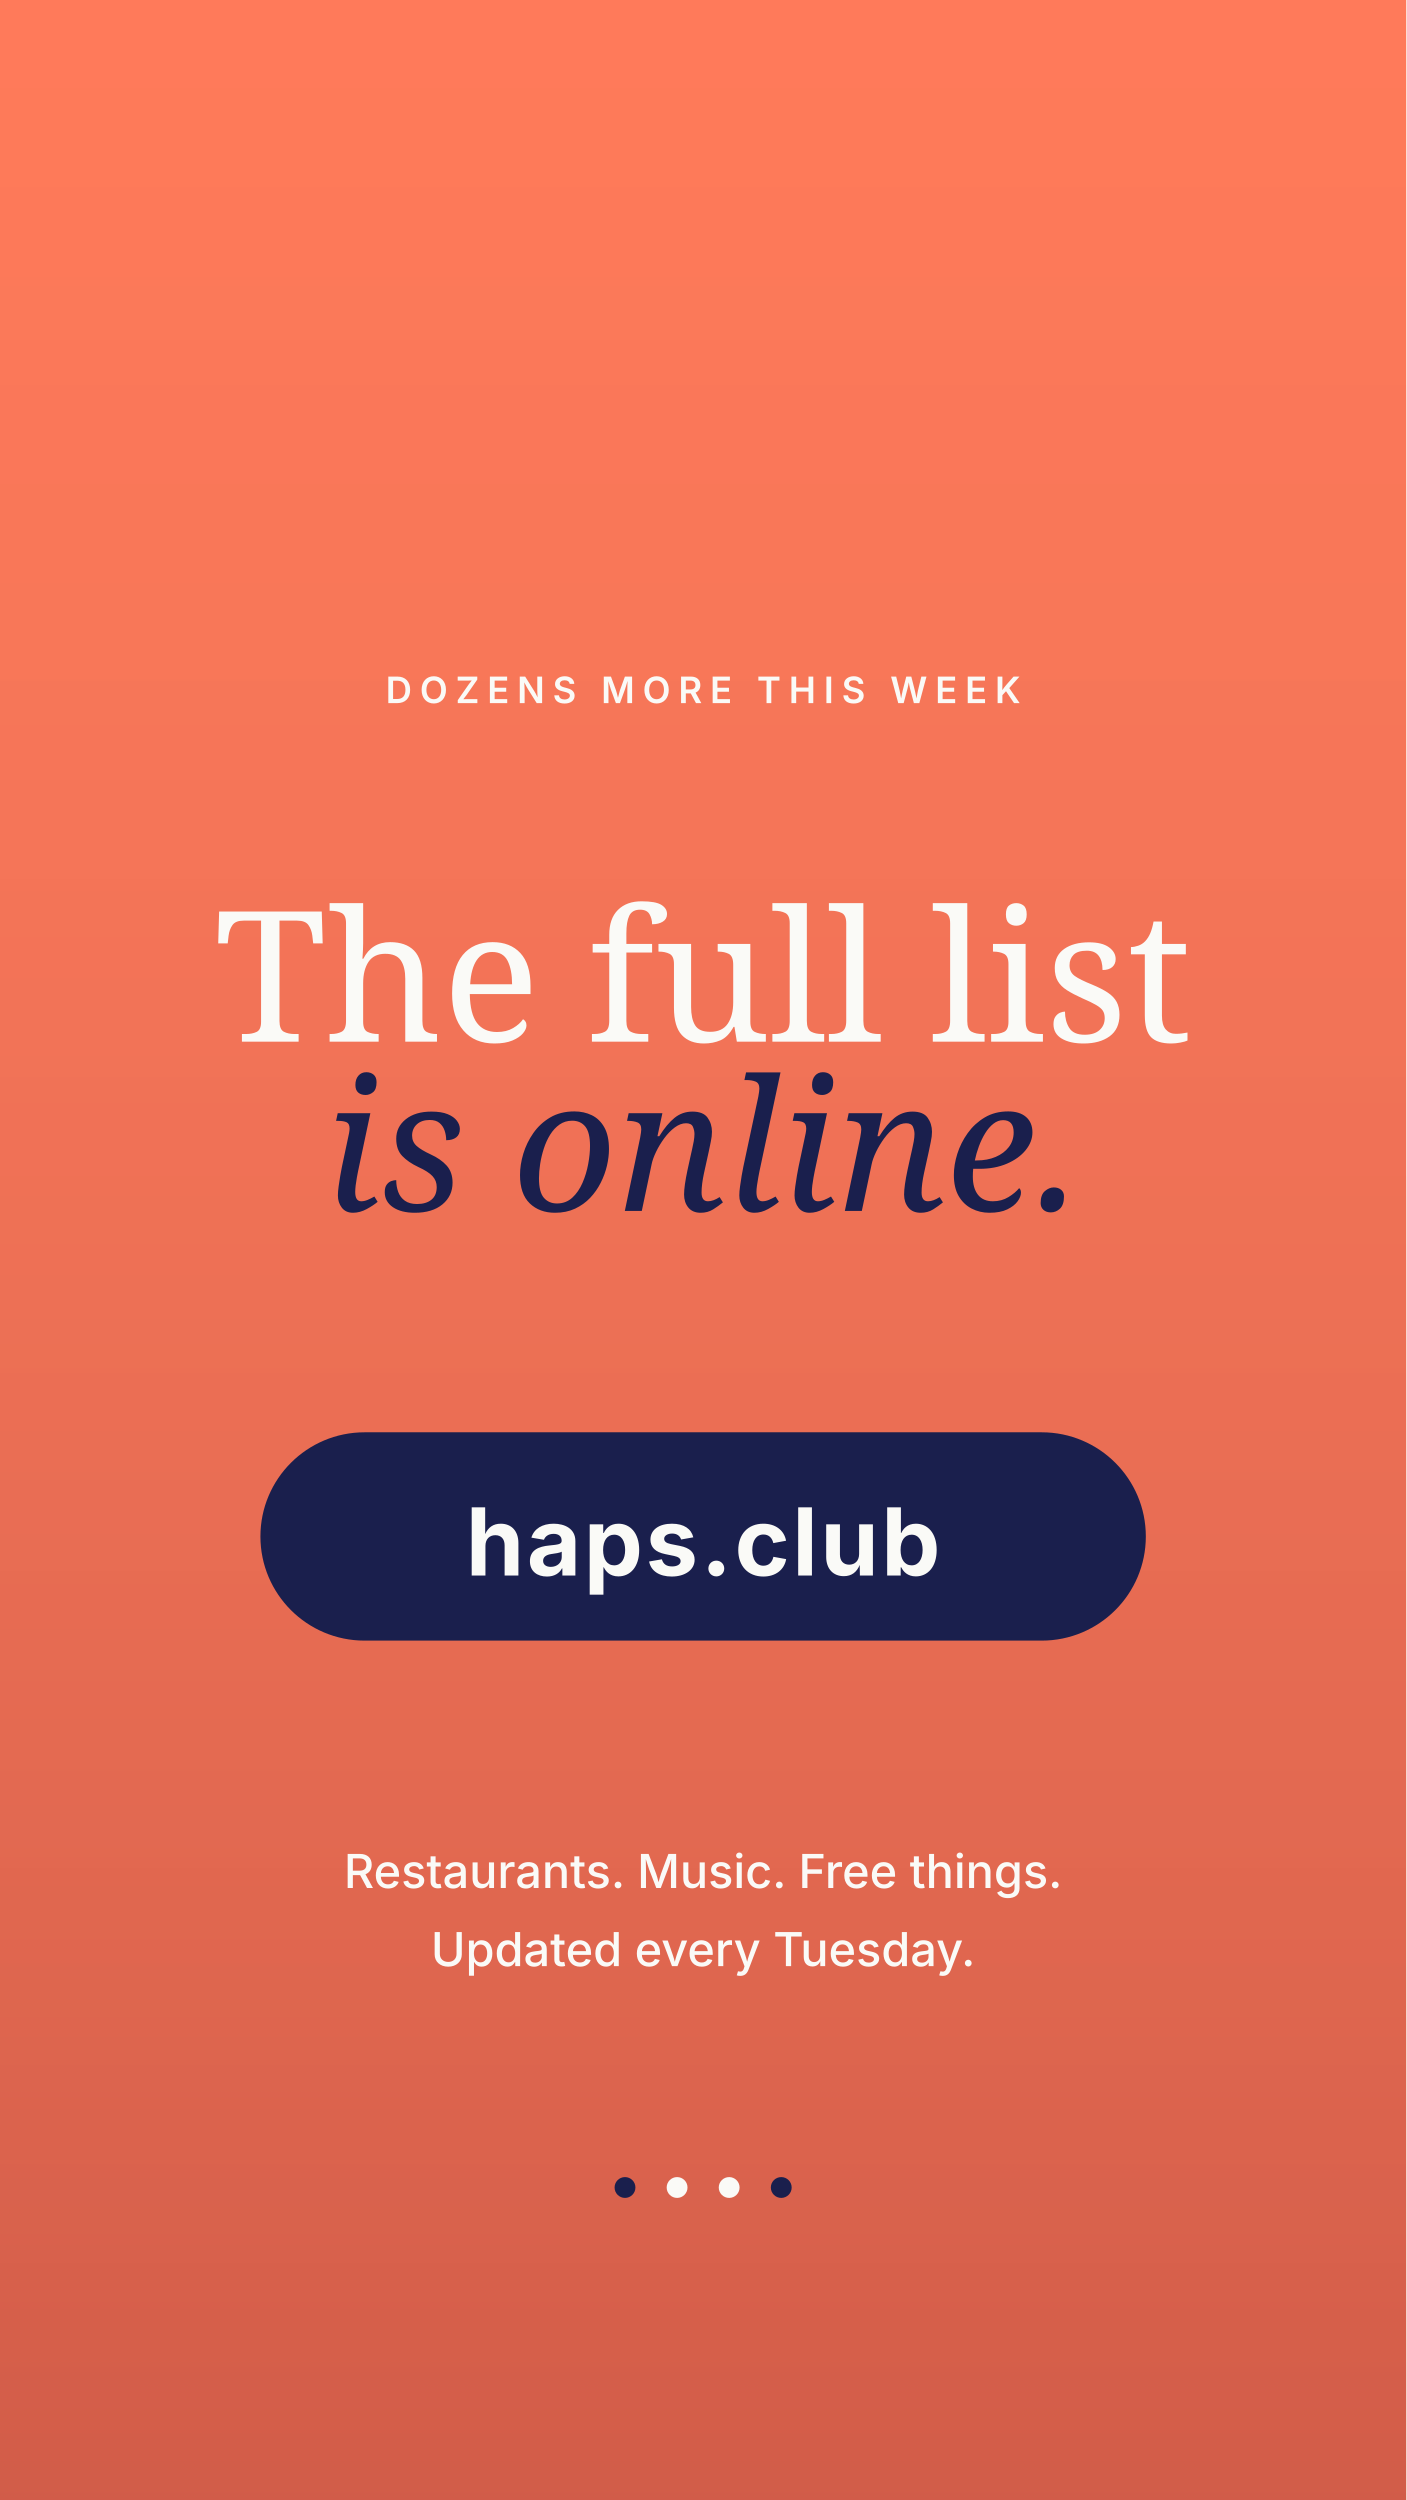
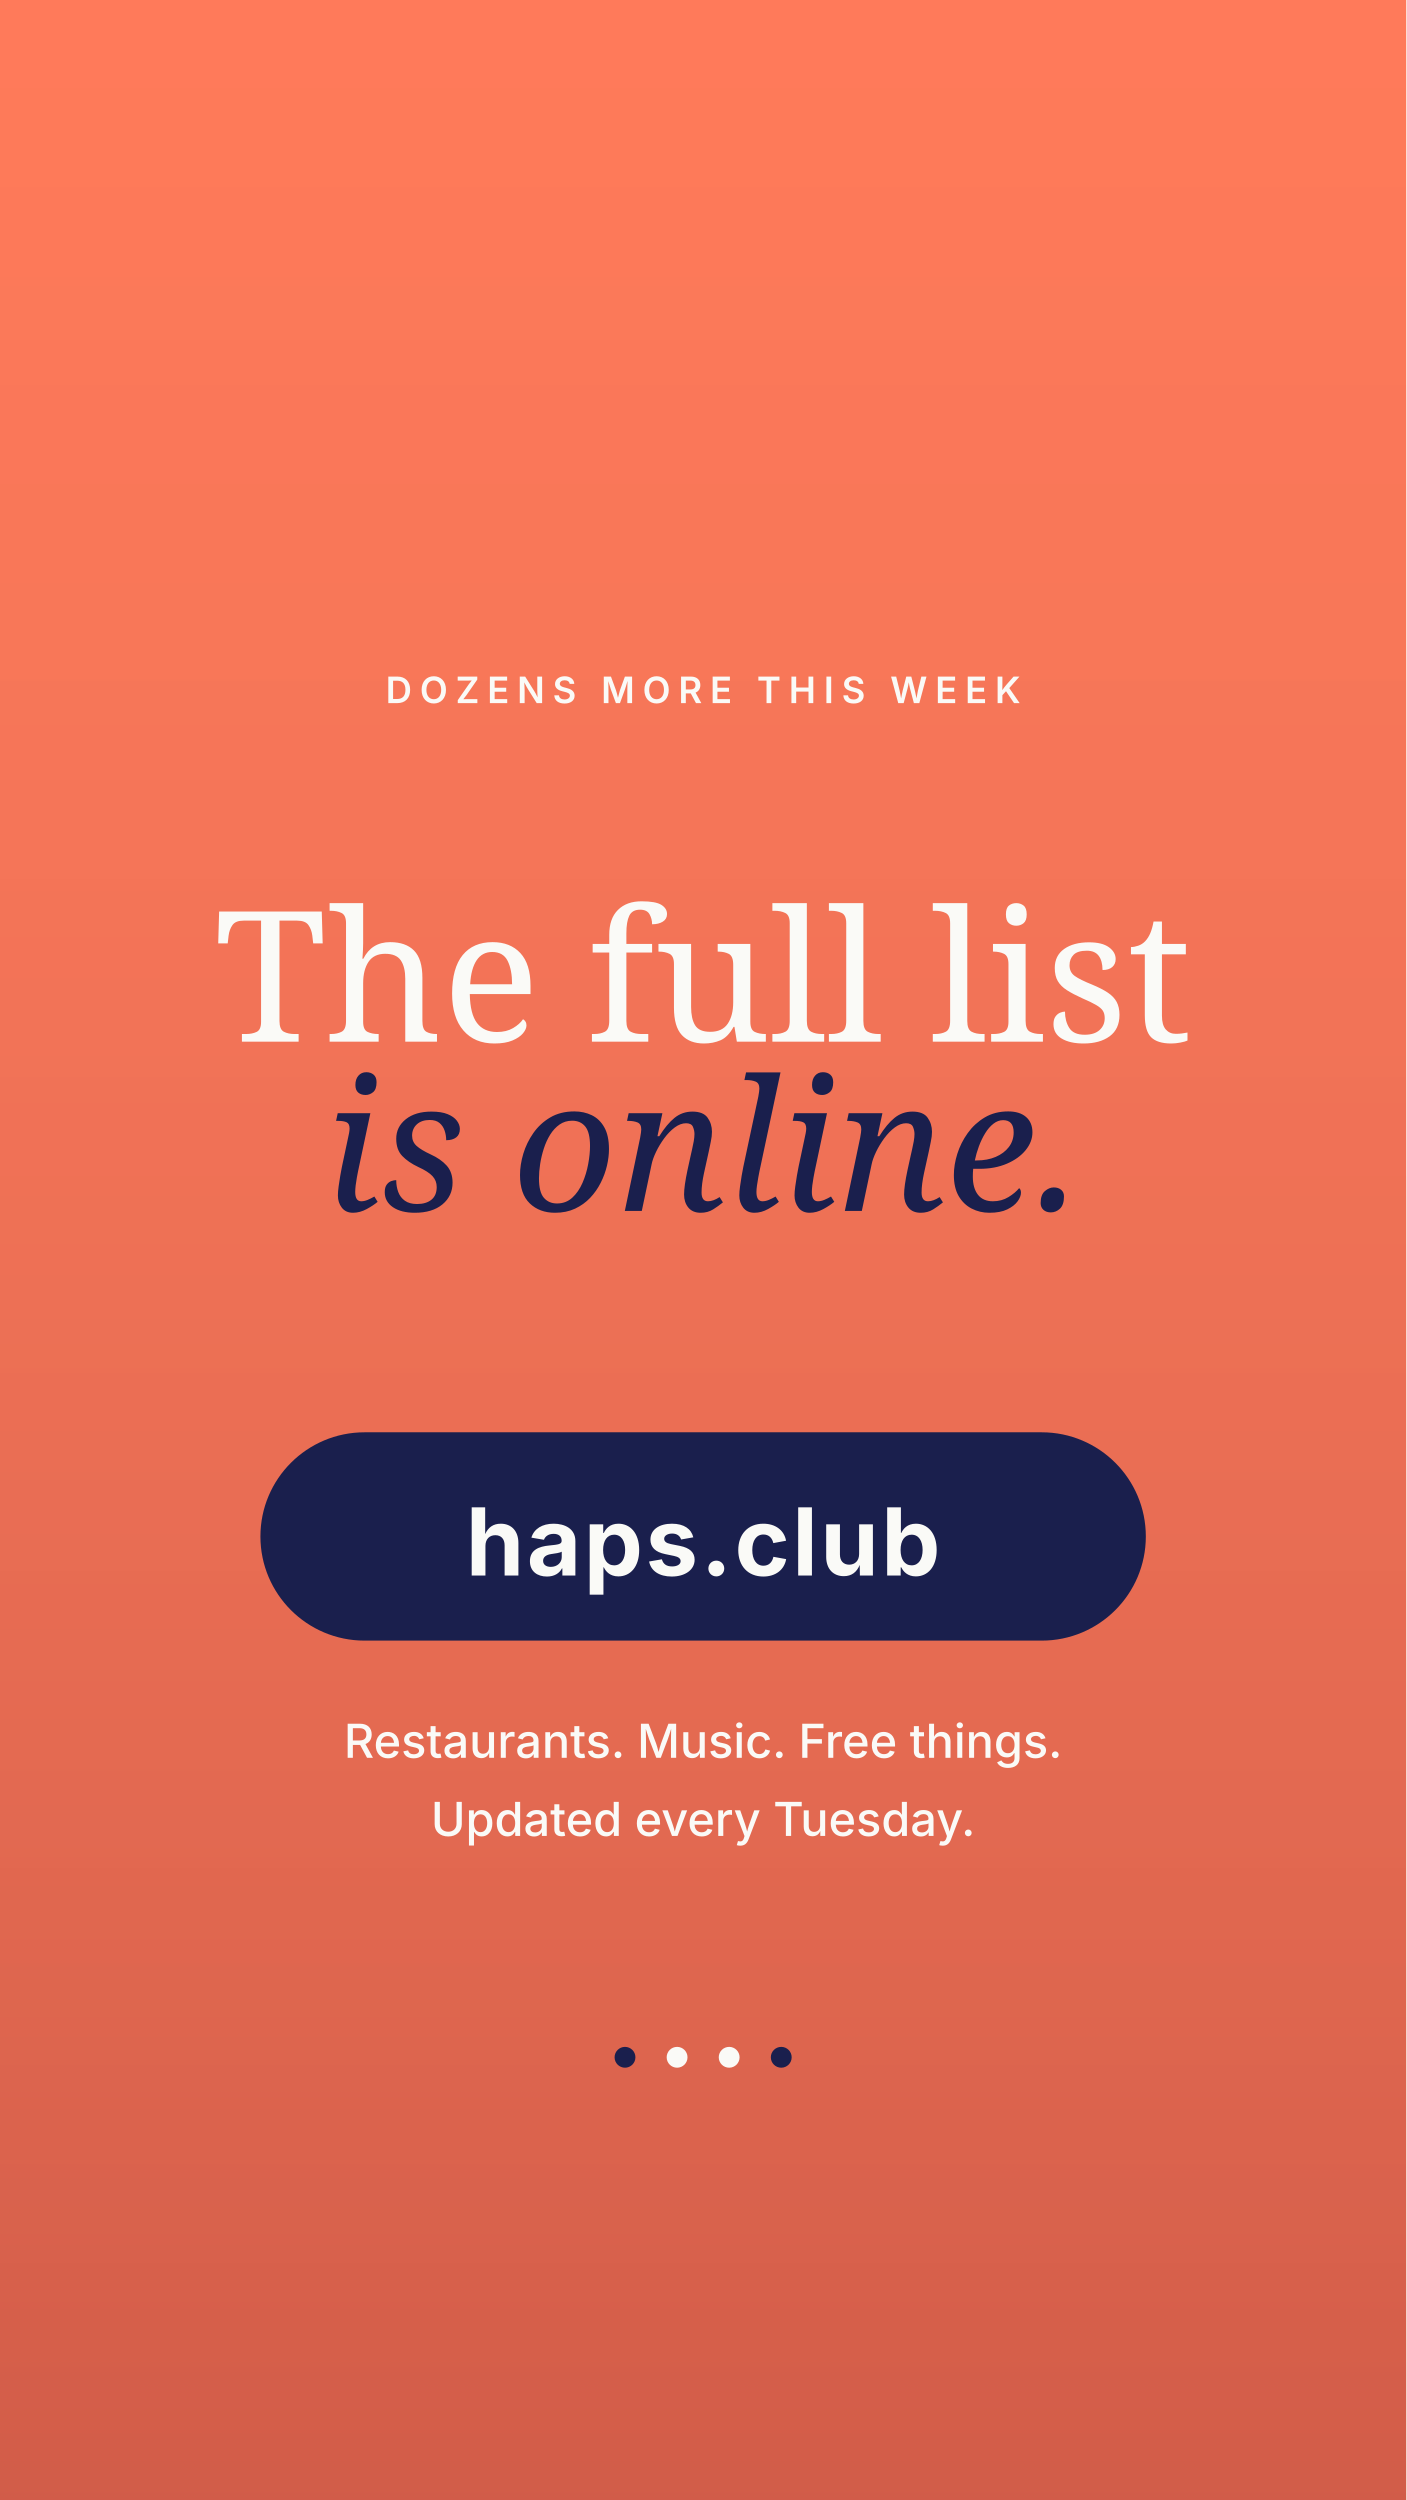
<svg xmlns="http://www.w3.org/2000/svg" viewBox="0 0 1080 1920" width="1080" height="1920">
  <defs>
    <linearGradient id="s7-shade" x1="0%" y1="0%" x2="0%" y2="100%">
      <stop offset="0%" stop-color="#FFFFFF" stop-opacity="0.10" />
      <stop offset="100%" stop-color="#1a1f4d" stop-opacity="0.20" />
    </linearGradient>
  </defs>
  <rect width="1080" height="1920" fill="#FF6B47" />
  <rect width="1080" height="1920" fill="url(#s7-shade)" />
  <text x="540" y="540" font-family="Inter, sans-serif" font-size="28" font-weight="600" text-anchor="middle" fill="#FAFAF7" letter-spacing="6">DOZENS MORE THIS WEEK</text>
  <g transform="translate(540, 800)">
    <text x="0" y="0" font-family="Instrument Serif, Georgia, serif" font-size="140" text-anchor="middle" fill="#FAFAF7">The full list</text>
    <text x="0" y="130" font-family="Instrument Serif, Georgia, serif" font-style="italic" font-size="140" text-anchor="middle" fill="#1a1f4d">is online.</text>
  </g>
  <g transform="translate(540, 1180)">
    <rect x="-340" y="-80" width="680" height="160" rx="80" fill="#1a1f4d" />
    <text x="0" y="30" font-family="Inter, sans-serif" font-size="72" font-weight="700" text-anchor="middle" fill="#FAFAF7" letter-spacing="2">haps.club</text>
  </g>
-   <text x="540" y="1450" font-family="Inter, sans-serif" font-size="36" font-weight="500" text-anchor="middle" fill="#FAFAF7">Restaurants. Music. Free things.</text>
-   <text x="540" y="1510" font-family="Inter, sans-serif" font-size="36" font-weight="500" text-anchor="middle" fill="#FAFAF7">Updated every Tuesday.</text>
-   <g transform="translate(540, 1680)">
+   <text x="540" y="1350" font-family="Inter, sans-serif" font-size="36" font-weight="500" text-anchor="middle" fill="#FAFAF7">Restaurants. Music. Free things.</text>
+   <text x="540" y="1410" font-family="Inter, sans-serif" font-size="36" font-weight="500" text-anchor="middle" fill="#FAFAF7">Updated every Tuesday.</text>
+   <g transform="translate(540, 1580)">
    <circle cx="-60" cy="0" r="8" fill="#1a1f4d" />
    <circle cx="-20" cy="0" r="8" fill="#FAFAF7" />
    <circle cx="20" cy="0" r="8" fill="#FAFAF7" />
    <circle cx="60" cy="0" r="8" fill="#1a1f4d" />
  </g>
</svg>
